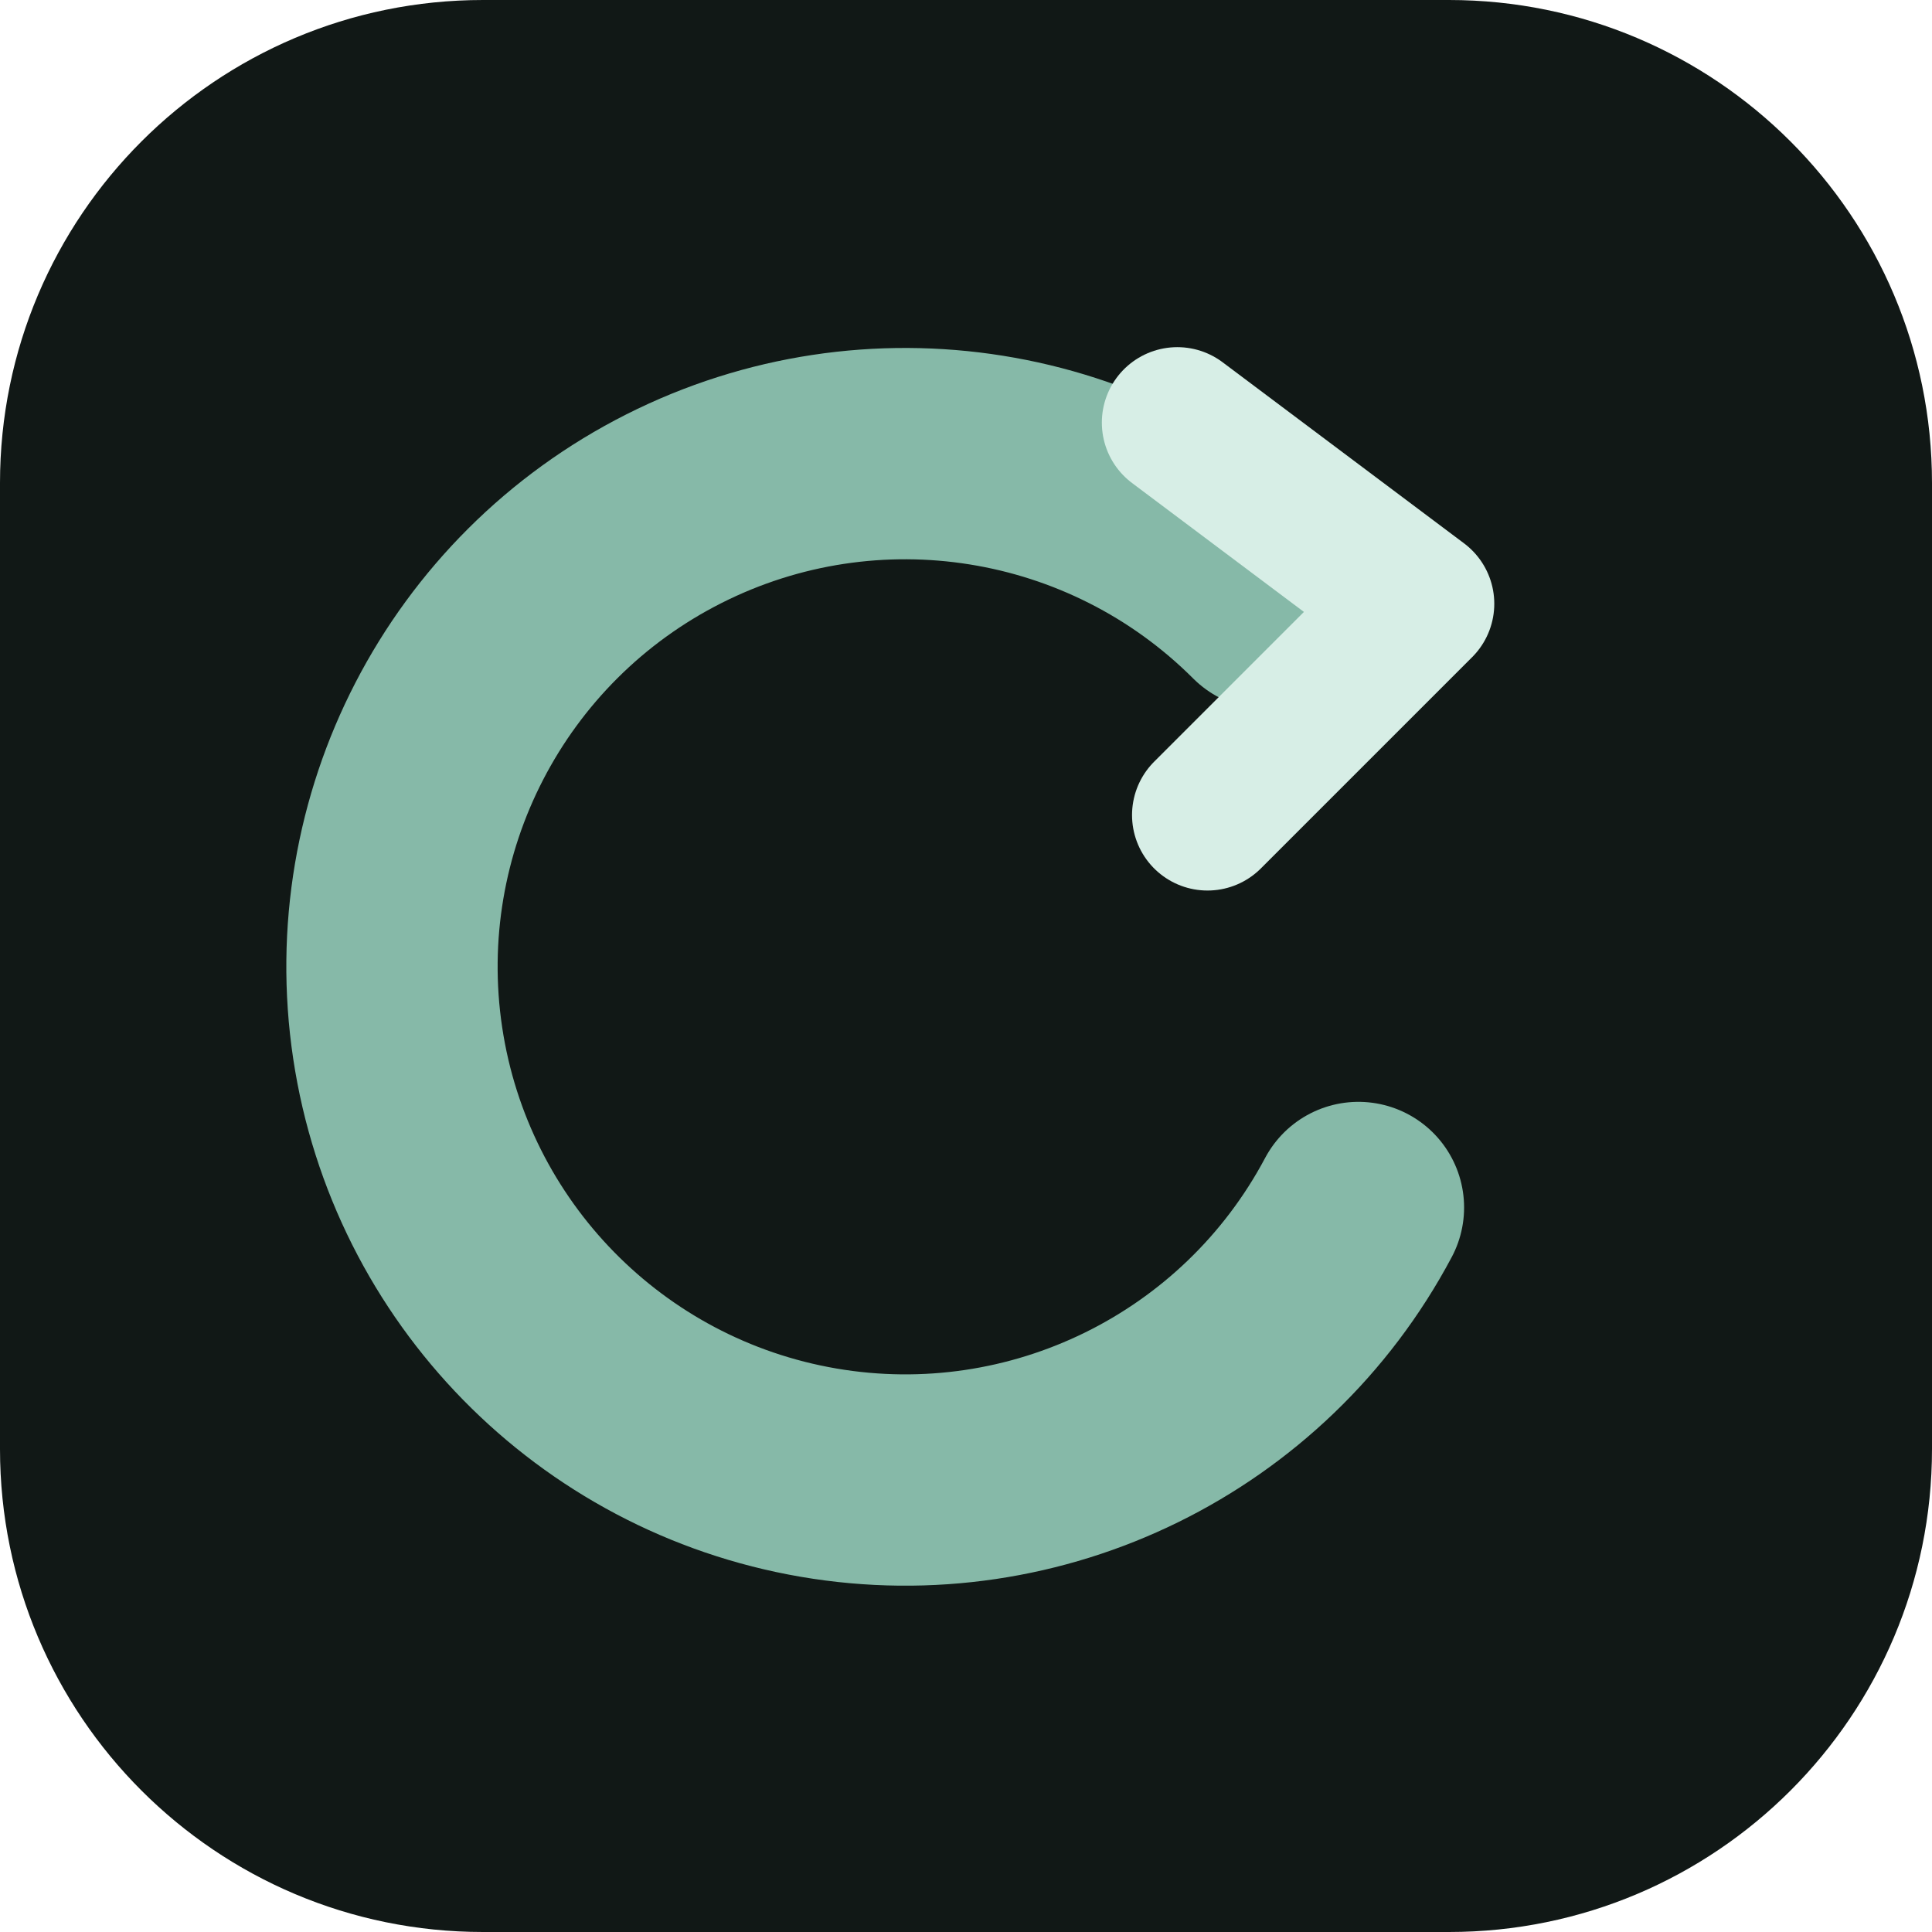
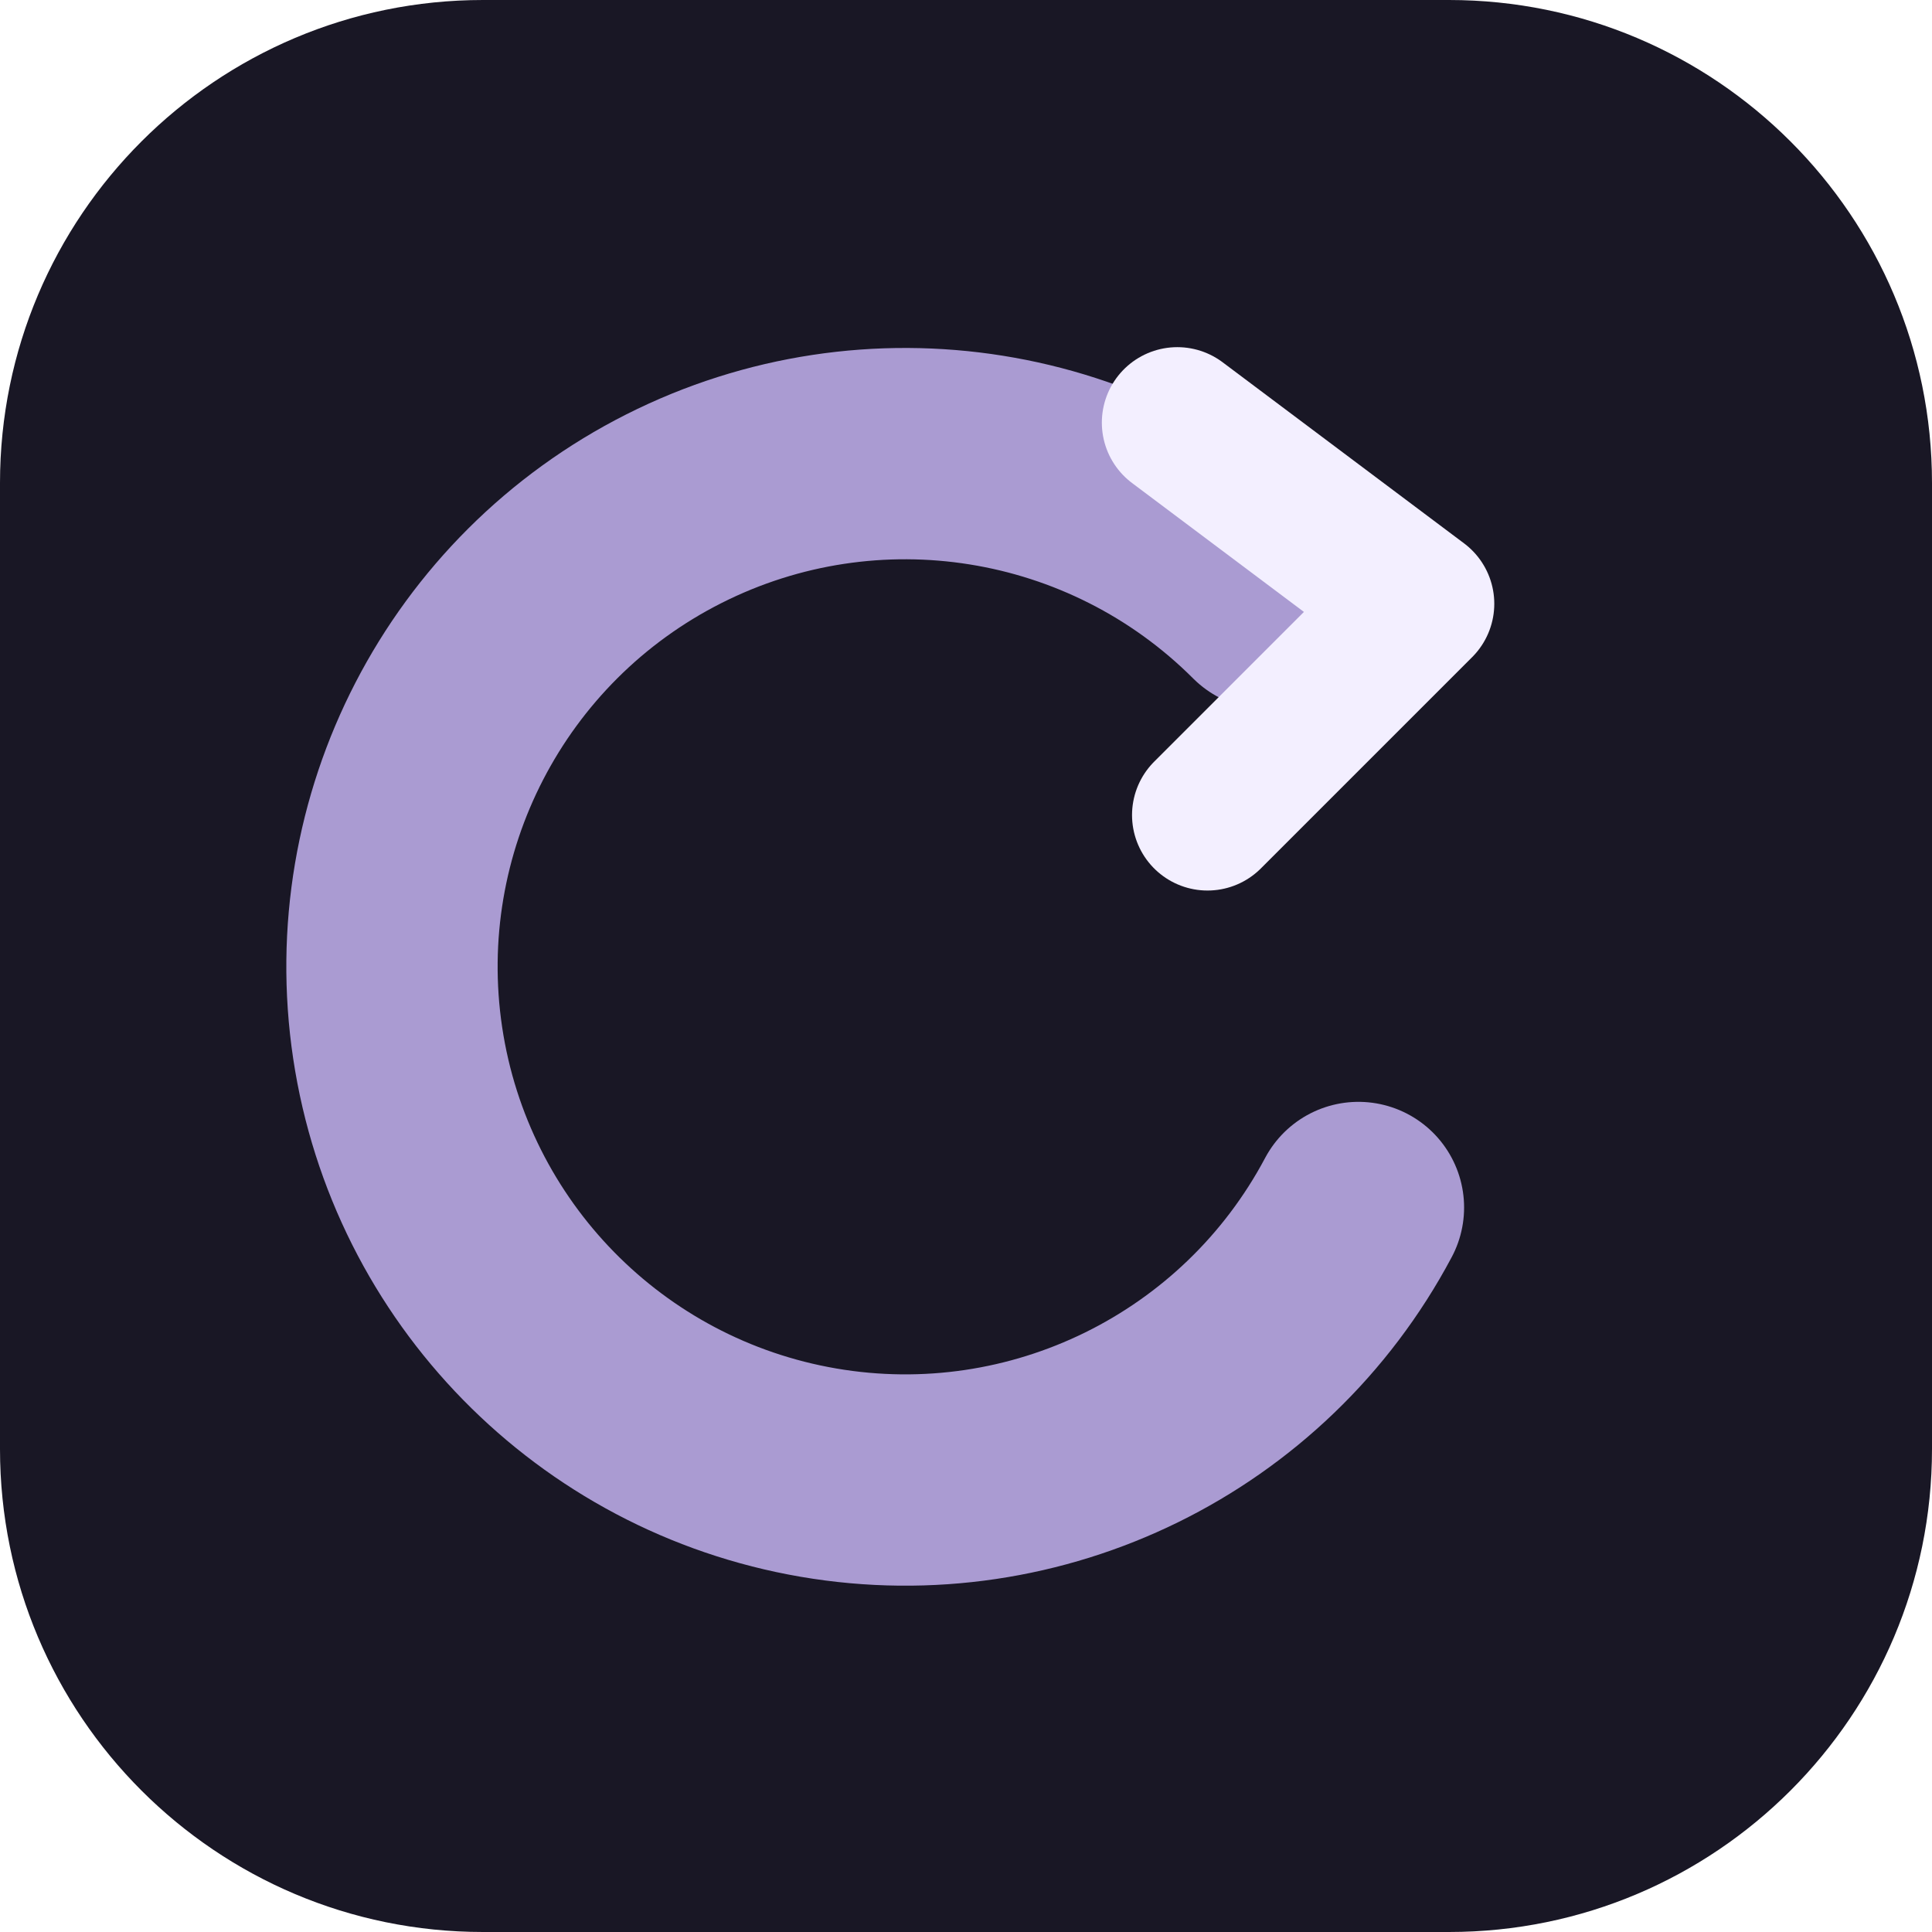
<svg xmlns="http://www.w3.org/2000/svg" viewBox="0 0 64 64">
-   <rect width="64" height="64" rx="16" fill="#111816" />
-   <path d="M42 20a17 17 0 1 0 3 20" fill="none" stroke="#86b9a8" stroke-width="7" stroke-linecap="round" />
-   <path d="m39 14 8 6-7 7" fill="none" stroke="#d7eee6" stroke-width="5" stroke-linecap="round" stroke-linejoin="round" />
+   <rect width="64" height="64" rx="16" fill="#191725" />
+   <path d="M42 20a17 17 0 1 0 3 20" fill="none" stroke="#aa9bd2" stroke-width="7" stroke-linecap="round" />
+   <path d="m39 14 8 6-7 7" fill="none" stroke="#f3efff" stroke-width="5" stroke-linecap="round" stroke-linejoin="round" />
</svg>
